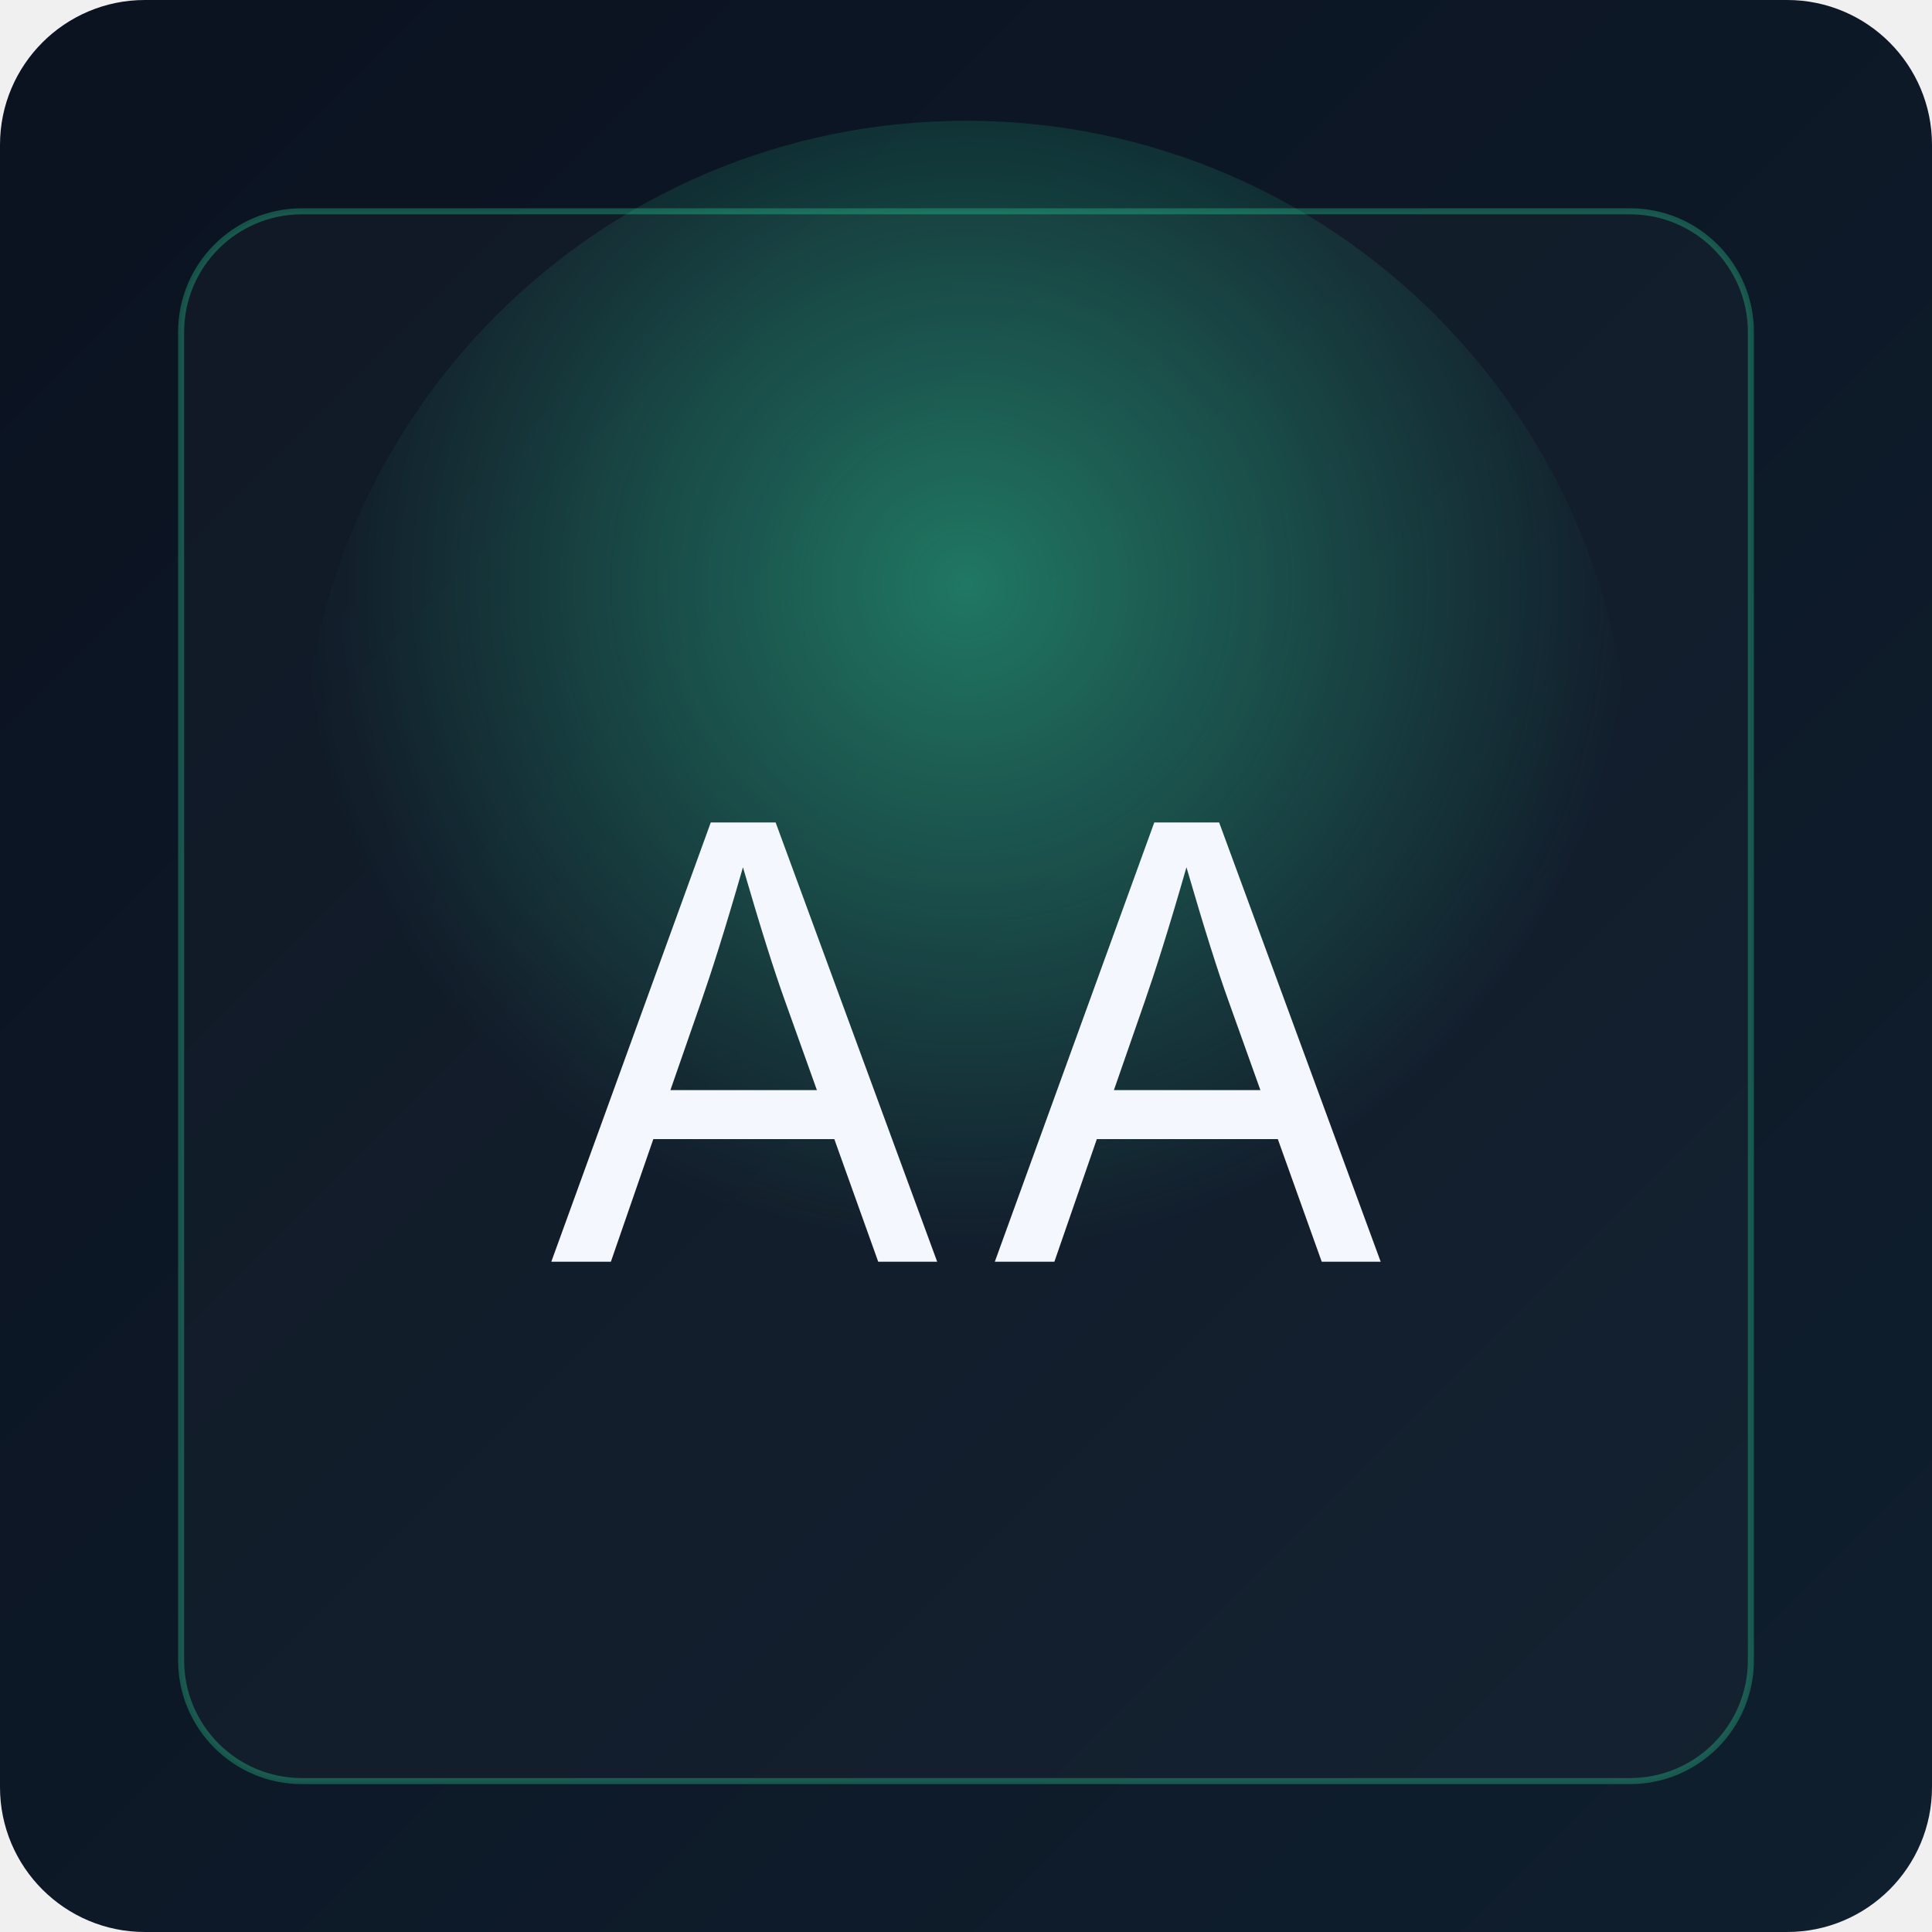
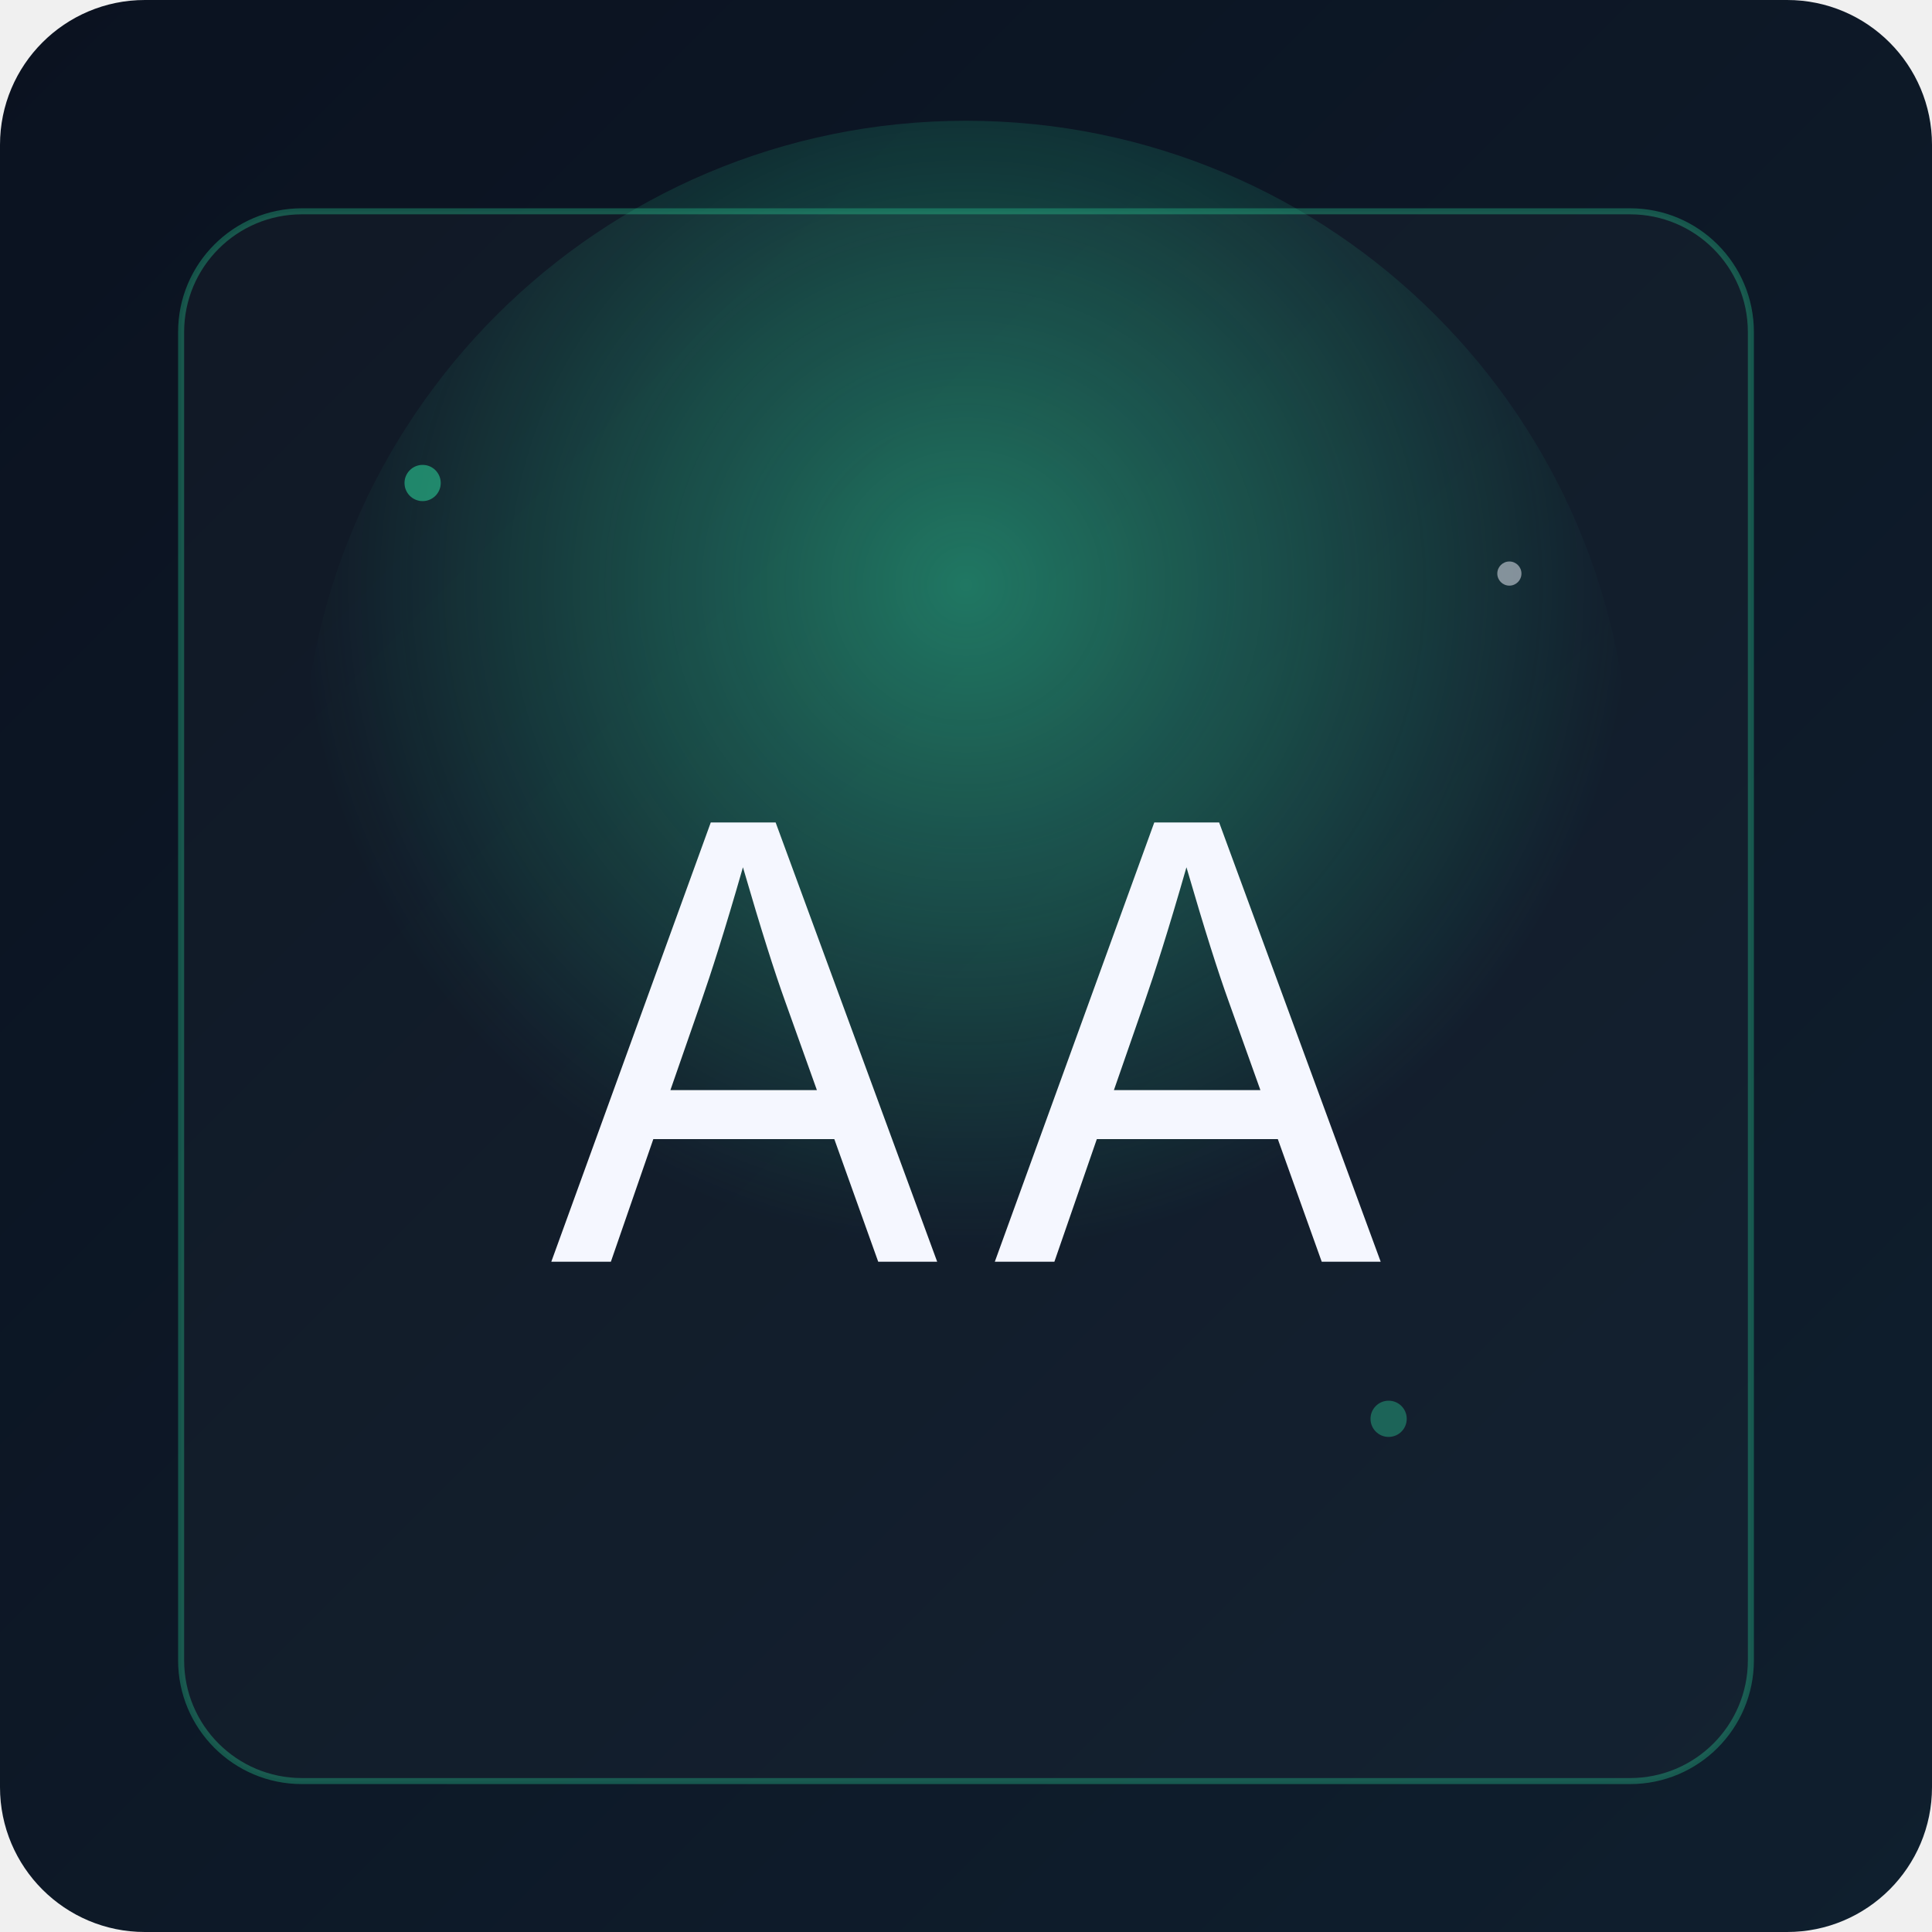
<svg xmlns="http://www.w3.org/2000/svg" width="640" height="640" viewBox="0 0 640 640" fill="none" role="img" aria-label="Abdullah Alhar profile placeholder">
  <defs>
    <linearGradient id="bg" x1="0" y1="0" x2="1" y2="1">
      <stop offset="0%" stop-color="#0B1220" />
      <stop offset="100%" stop-color="#0F1F2E" />
    </linearGradient>
    <radialGradient id="glow" cx="50%" cy="35%" r="50%">
      <stop offset="0%" stop-color="#2EE6A6" stop-opacity="0.45" />
      <stop offset="100%" stop-color="#2EE6A6" stop-opacity="0" />
    </radialGradient>
  </defs>
  <rect width="640" height="640" rx="48" fill="url(#bg)" />
  <circle cx="320" cy="260" r="220" fill="url(#glow)" />
  <rect x="60" y="70" width="520" height="520" rx="40" fill="#FFFFFF" fill-opacity="0.02" stroke="#2EE6A6" stroke-opacity="0.3" stroke-width="2" />
+   <circle cx="140" cy="160" r="6" fill="#2EE6A6" fill-opacity="0.5" />
+   <circle cx="500" cy="190" r="4" fill="#F5F7FF" fill-opacity="0.5" />
+   <circle cx="460" cy="470" r="6" fill="#2EE6A6" fill-opacity="0.35" />
  <text x="50%" y="54%" text-anchor="middle" dominant-baseline="middle" font-family="Space Grotesk, Inter, sans-serif" font-size="200" fill="#F5F7FF" letter-spacing="6">
    AA
  </text>
</svg>
